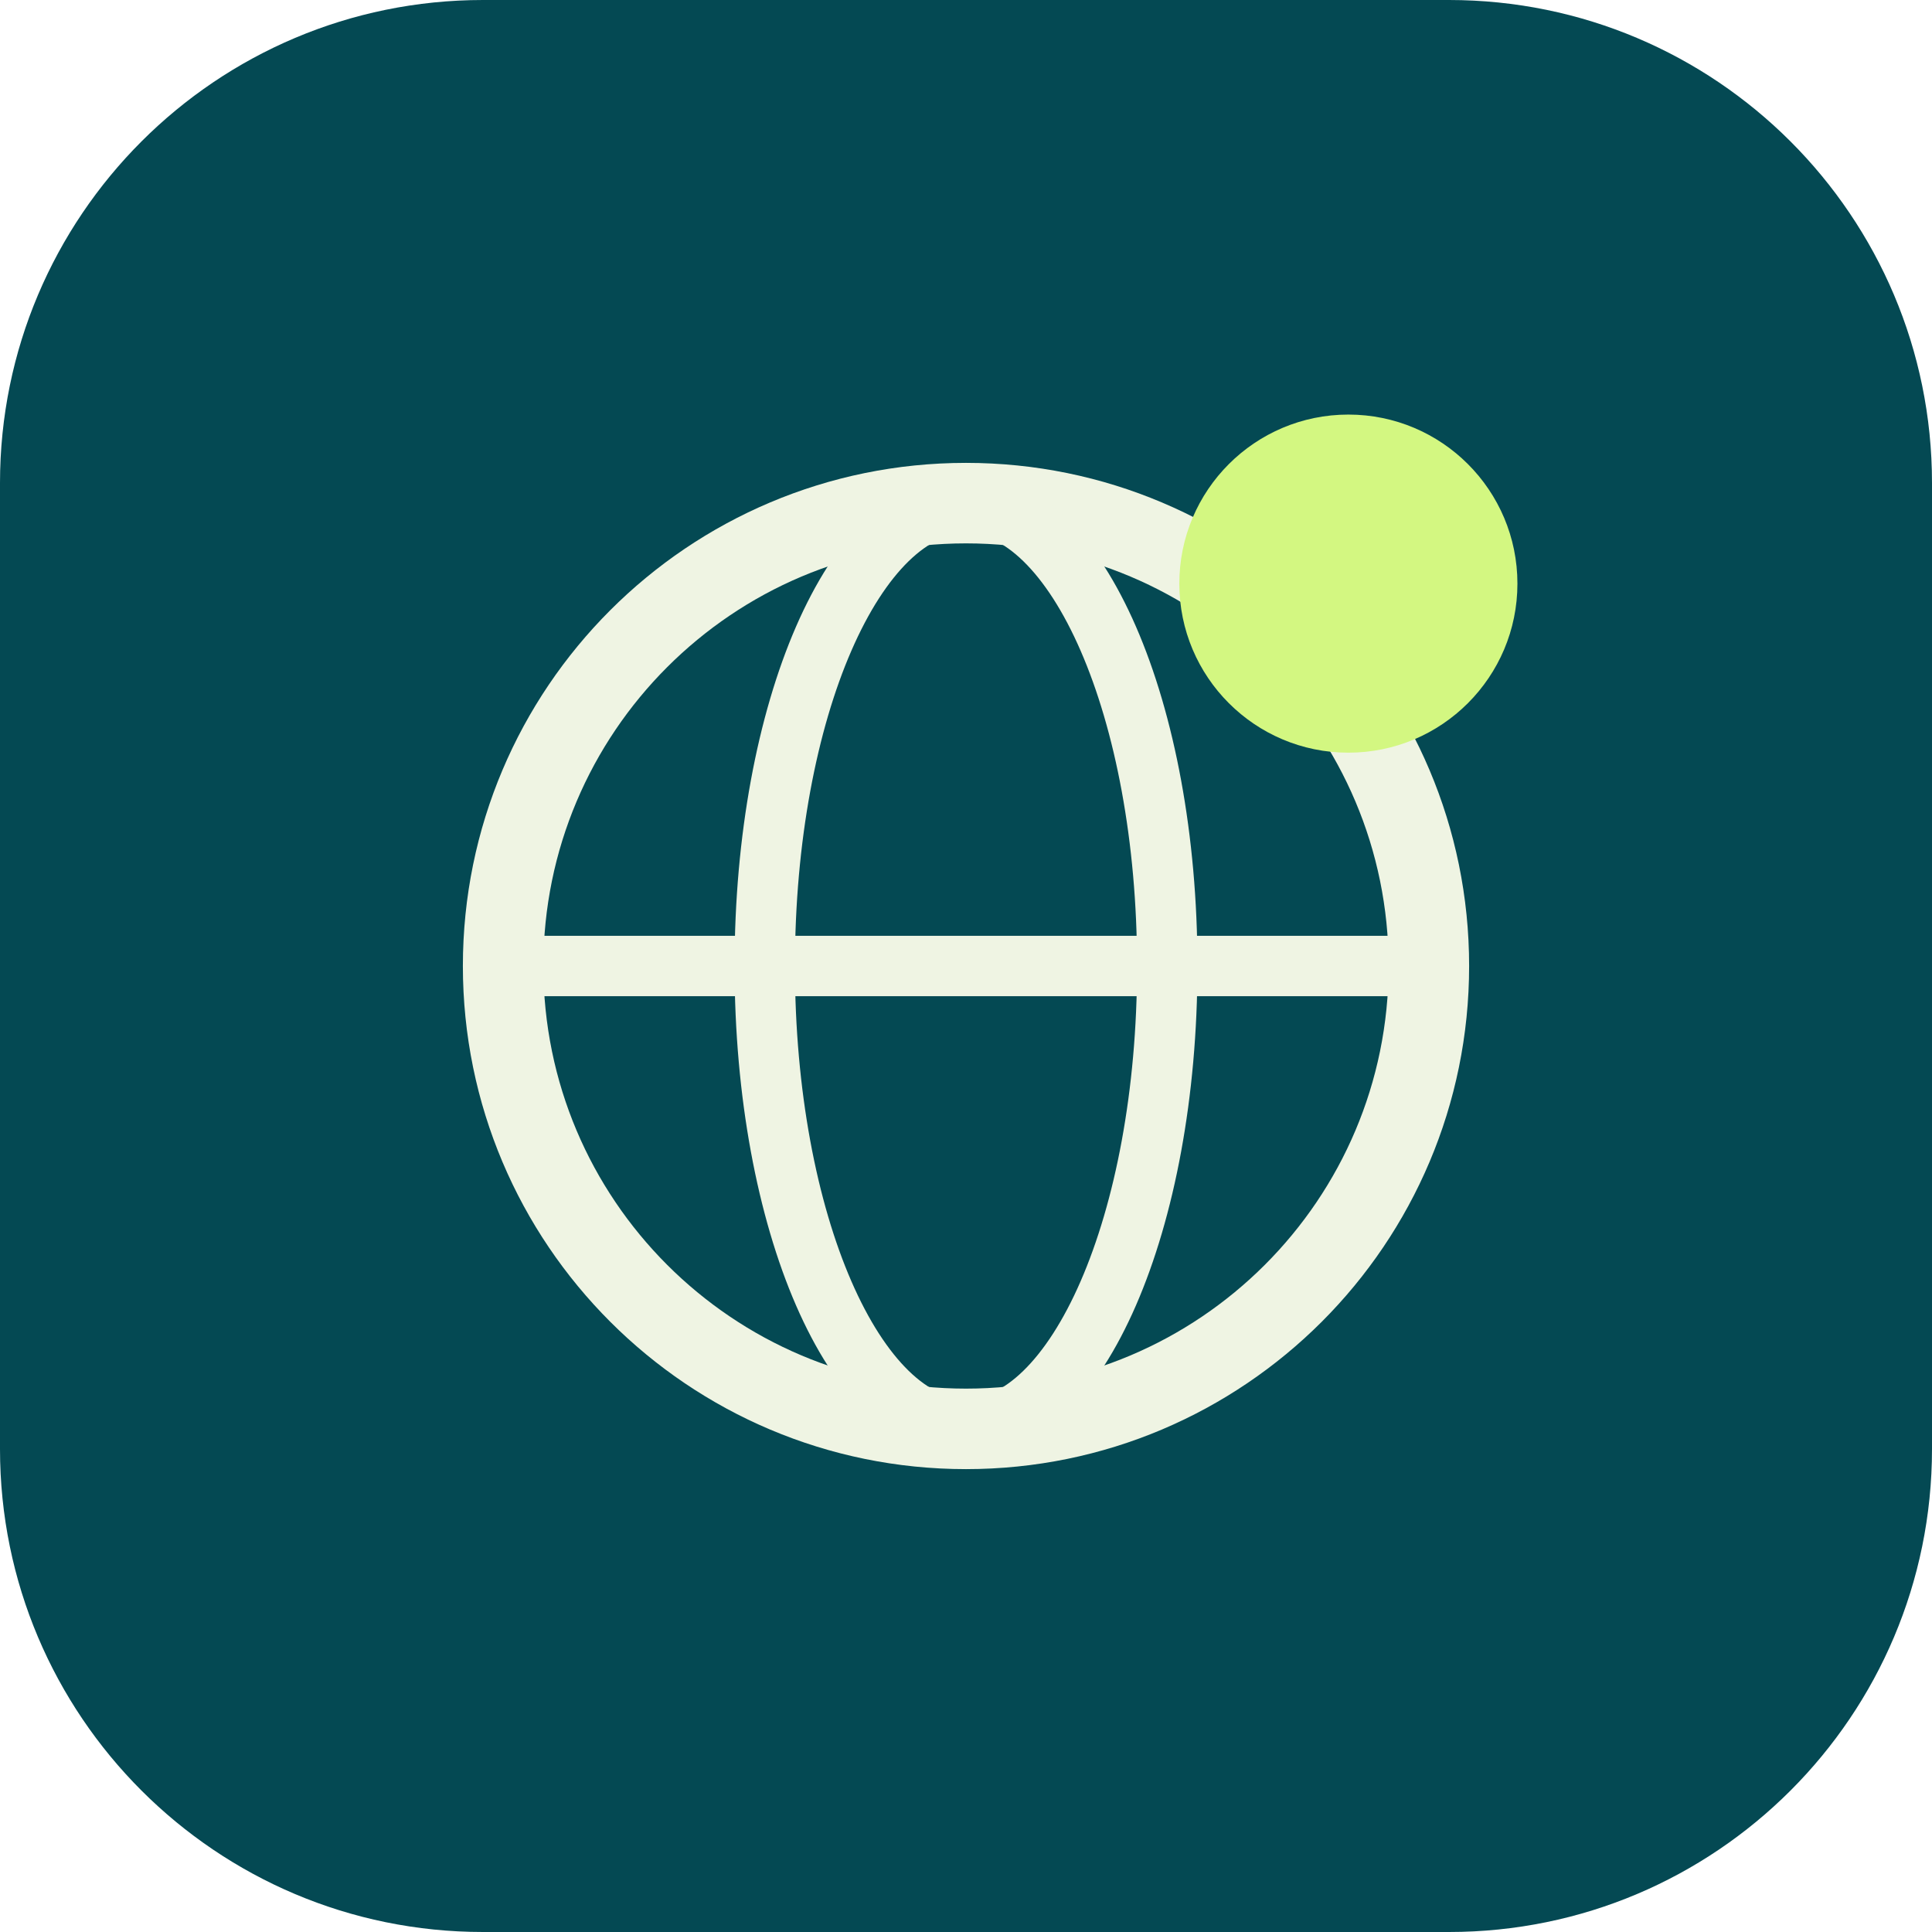
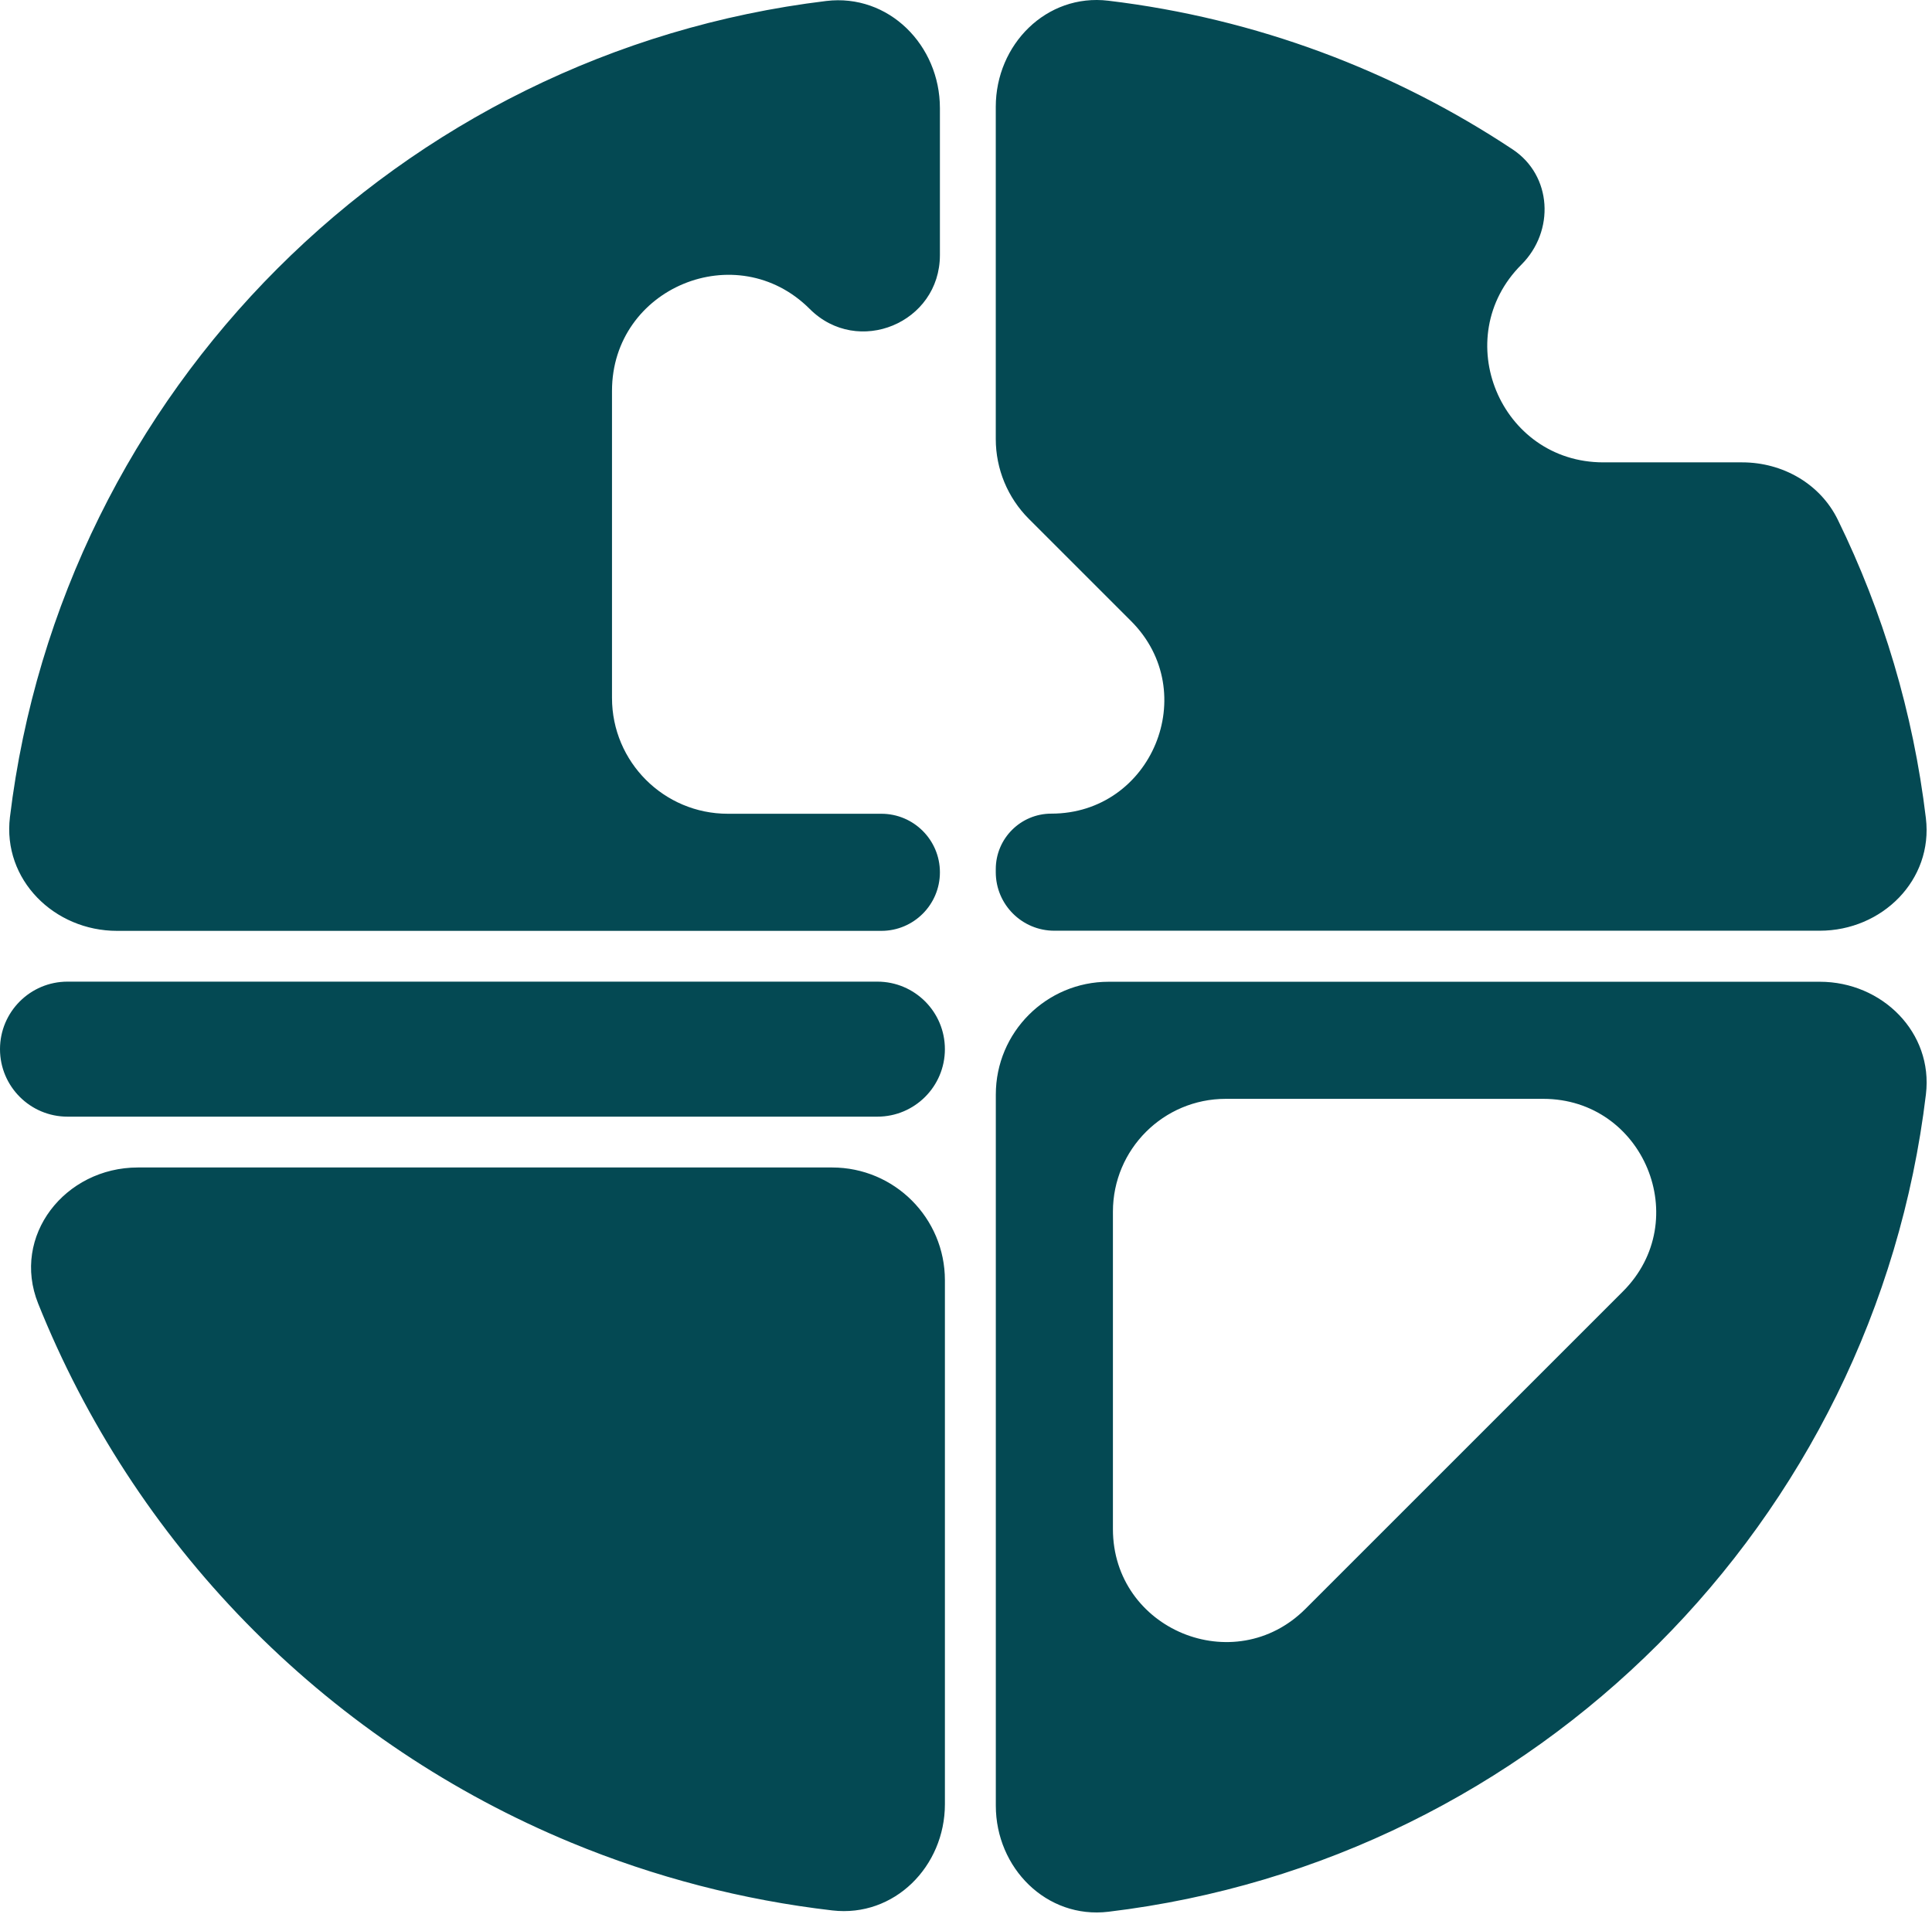
- <svg xmlns="http://www.w3.org/2000/svg" viewBox="0 0 48 48">
-   <rect width="48" height="48" rx="12" fill="#044953" />
-   <circle cx="24" cy="24" r="11.5" fill="none" stroke="#EFF4E3" stroke-width="2" />
-   <ellipse cx="24" cy="24" rx="5" ry="11.5" fill="none" stroke="#EFF4E3" stroke-width="1.5" />
-   <path d="M12.5 24h23" stroke="#EFF4E3" stroke-width="1.5" />
-   <circle cx="33.5" cy="14.5" r="4.2" fill="#D3F781" />
+ <svg xmlns="http://www.w3.org/2000/svg" width="214" height="212" viewBox="0 0 214 212" fill="none">
+   <path d="M201.574 108.758C208.475 108.758 214.148 114.379 213.327 121.23C207.656 168.569 170.114 206.111 122.775 211.782C115.924 212.603 110.303 206.93 110.303 200.029V121.253C110.303 114.352 115.897 108.758 122.798 108.758H201.574ZM92.169 129.333C99.07 129.333 104.664 134.927 104.664 141.828V199.861C104.664 206.762 99.051 212.431 92.196 211.636C82.268 210.484 72.528 207.96 63.257 204.12C50.129 198.683 38.201 190.712 28.153 180.665C18.106 170.618 10.135 158.689 4.697 145.562C4.539 145.179 4.382 144.796 4.229 144.412C1.224 136.915 7.194 129.333 15.271 129.333H92.169ZM135.77 121.729C128.869 121.729 123.275 127.323 123.274 134.224V169.388C123.275 180.519 136.734 186.094 144.605 178.223L179.769 143.06C187.64 135.188 182.065 121.729 170.934 121.729H135.77ZM97.184 108.745C101.314 108.745 104.662 112.094 104.662 116.224C104.662 120.354 101.314 123.702 97.184 123.702H7.479C3.348 123.702 6.31375e-05 120.354 0 116.224C0 112.094 3.348 108.745 7.479 108.745H97.184ZM91.509 0.11C98.43 -0.728 104.11 5.005 104.11 11.977V28.254C104.11 35.778 95.013 39.547 89.692 34.227C81.61 26.144 67.789 31.869 67.789 43.3V77.317C67.789 84.403 73.534 90.148 80.619 90.148H97.624C101.206 90.148 104.11 93.052 104.11 96.634C104.11 100.216 101.206 103.12 97.624 103.12H12.968C5.996 103.12 0.263 97.44 1.101 90.519C6.819 43.284 44.274 5.829 91.509 0.11ZM110.298 11.833C110.298 4.932 115.913 -0.741 122.765 0.079C139.175 2.044 154.408 7.84 167.544 16.546C171.926 19.45 172.236 25.599 168.52 29.316C160.437 37.399 166.162 51.219 177.593 51.22H192.973C197.433 51.22 201.609 53.572 203.568 57.578C208.554 67.772 211.918 78.905 213.323 90.639C214.144 97.49 208.47 103.104 201.569 103.104H116.783C113.202 103.104 110.298 100.201 110.298 96.619V96.285C110.298 92.888 113.052 90.134 116.449 90.134C127.581 90.134 133.157 76.674 125.285 68.803L113.957 57.476C111.614 55.132 110.298 51.953 110.298 48.64V11.833Z" fill="#044953" />
</svg>
